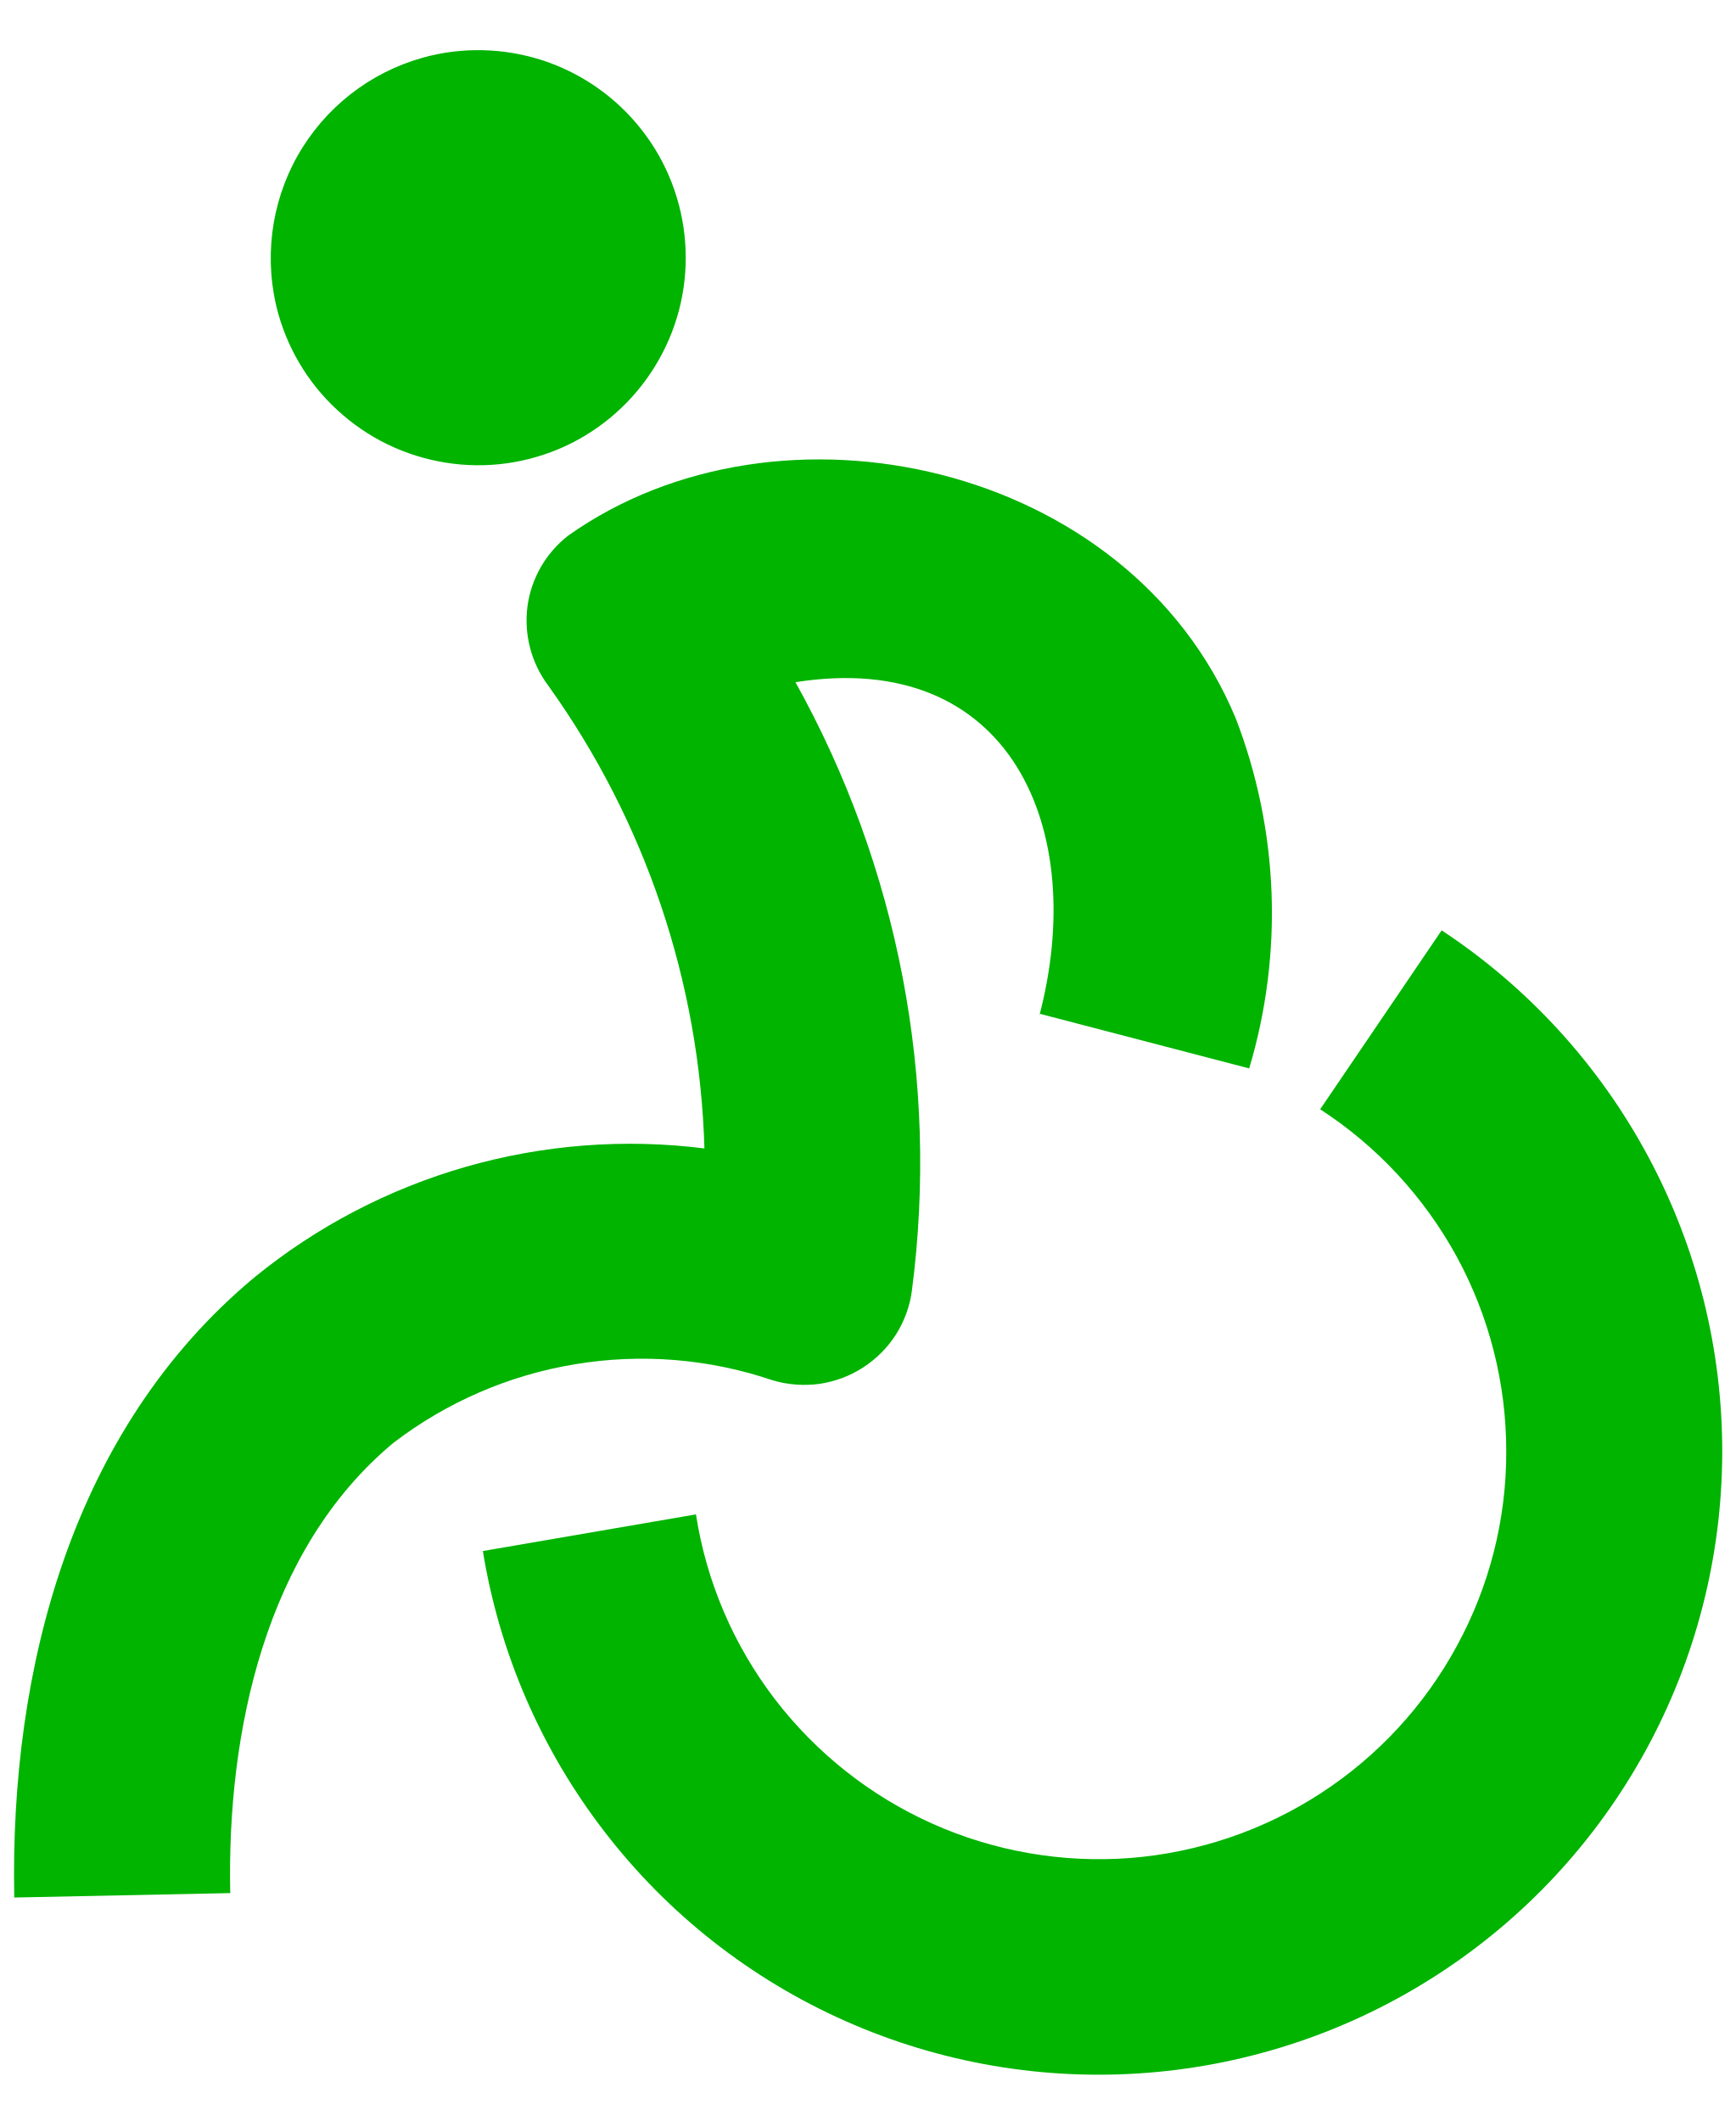
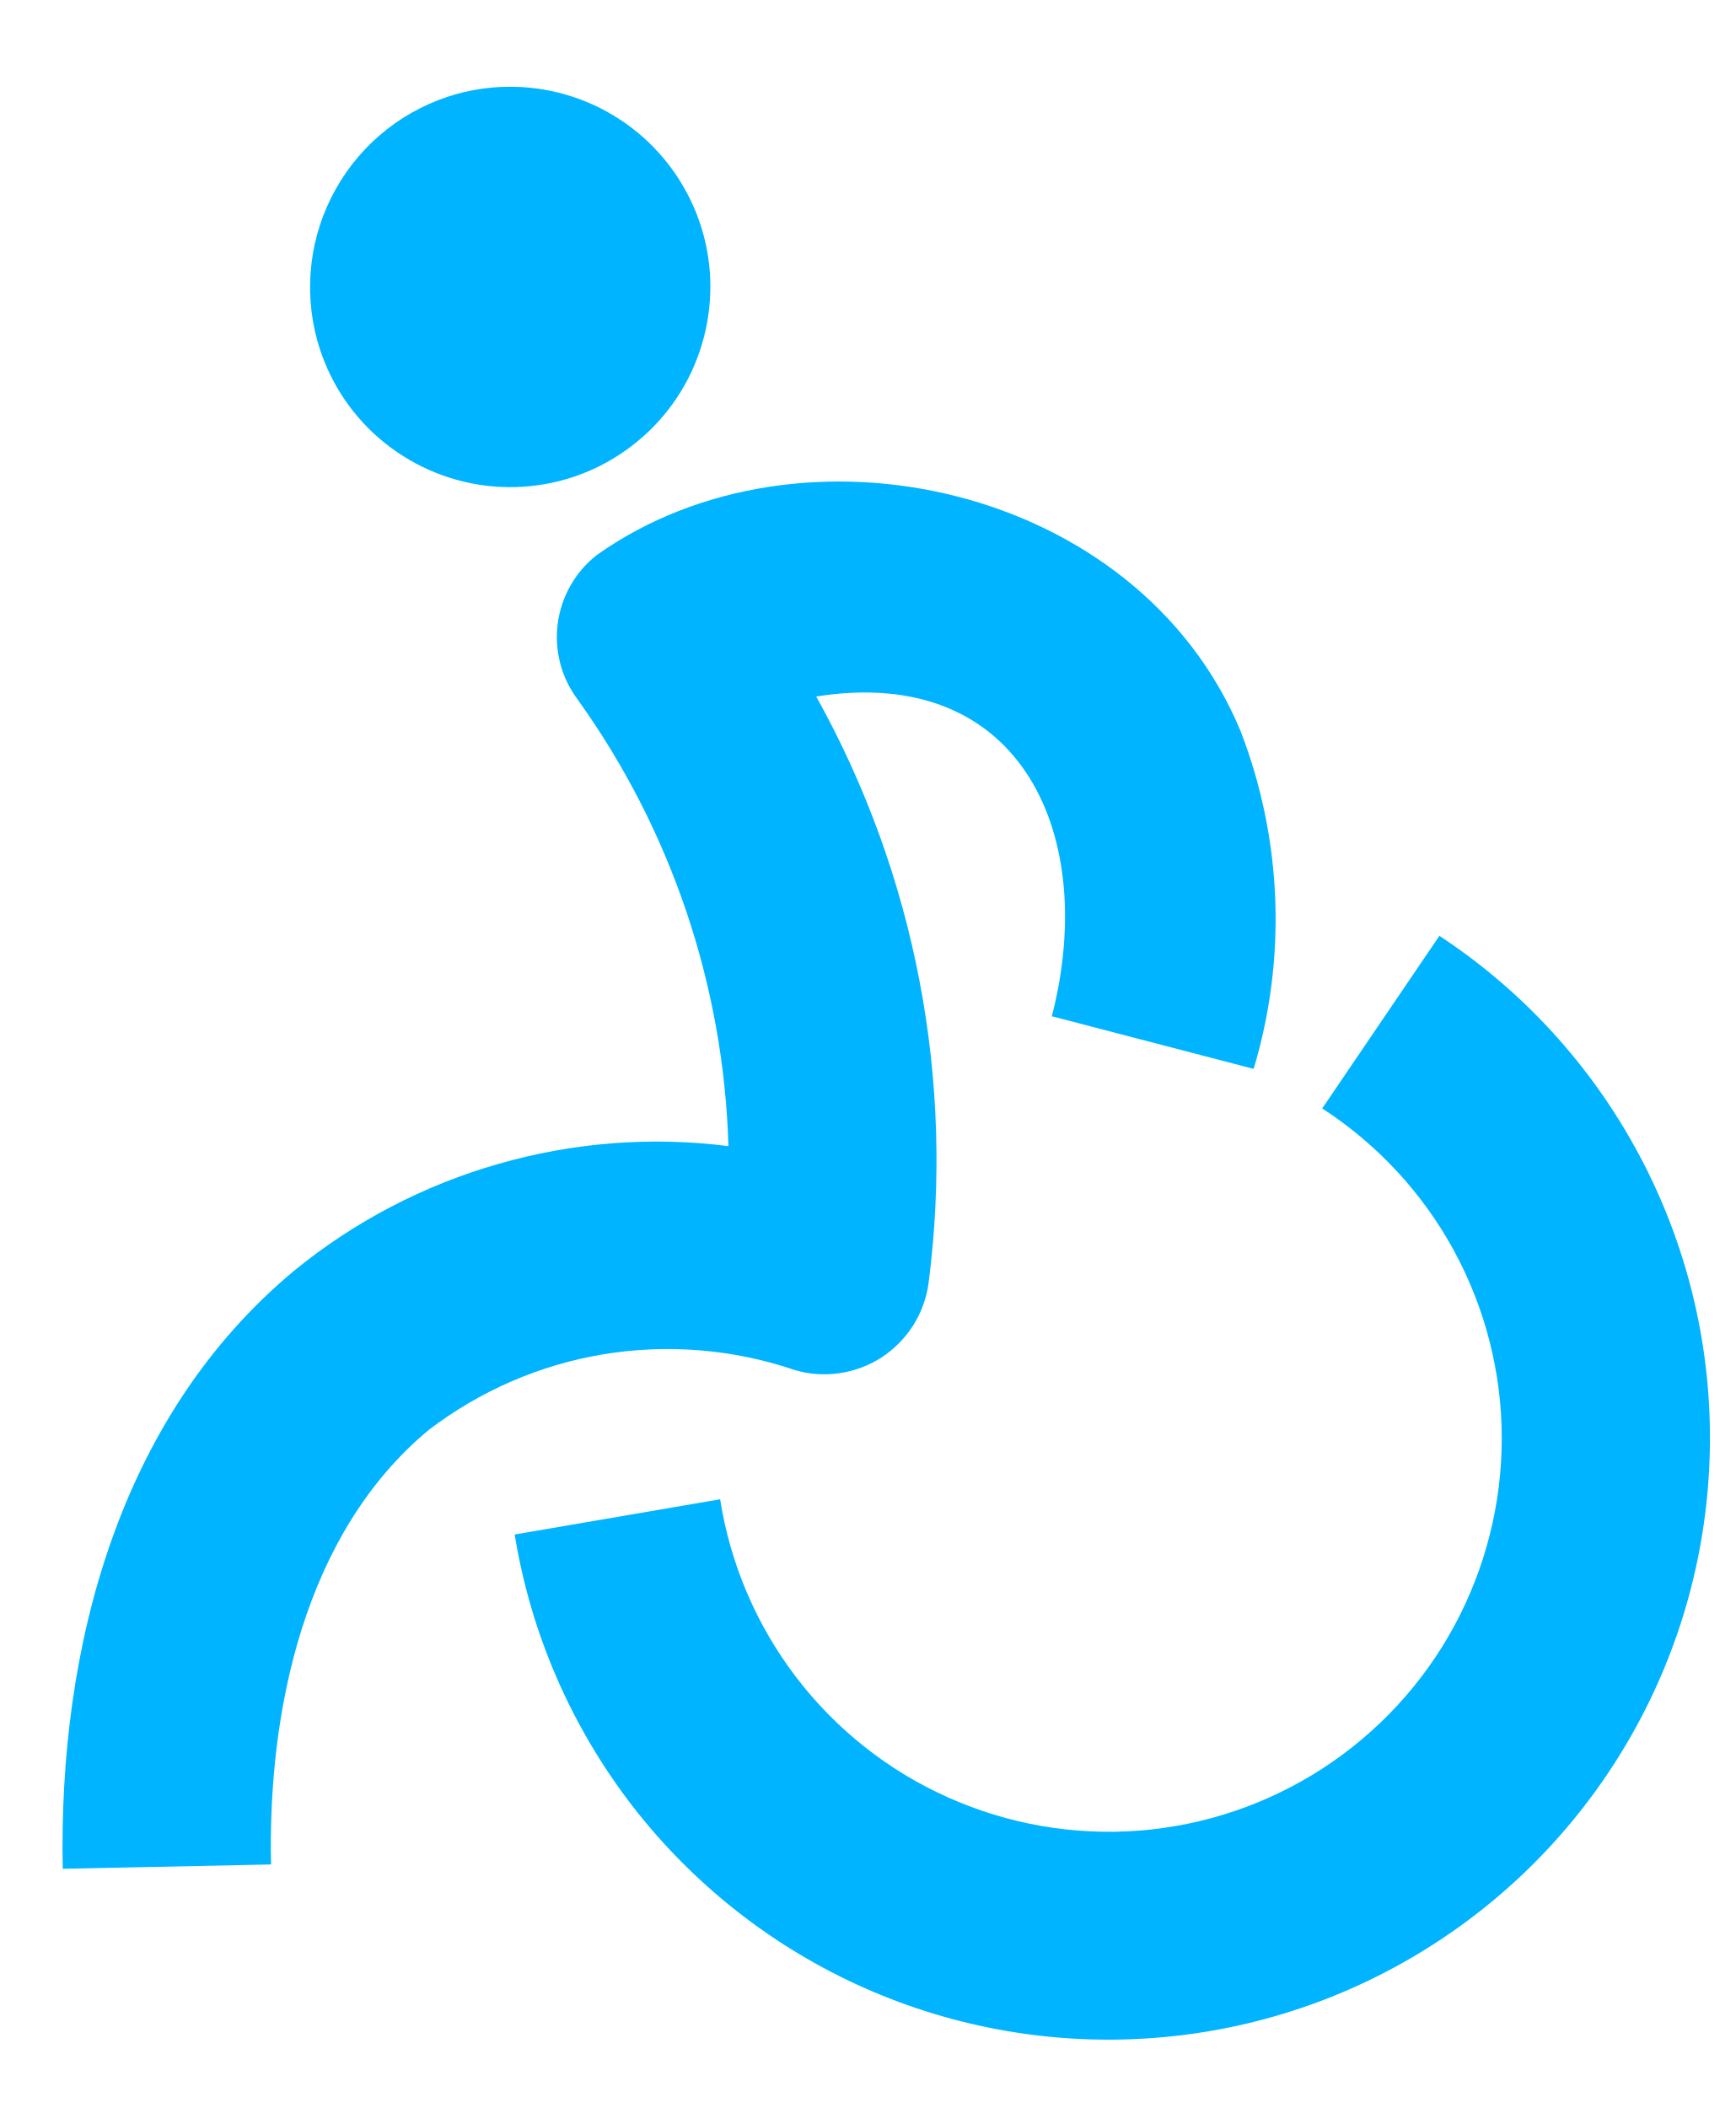
- <svg xmlns="http://www.w3.org/2000/svg" width="9" height="11" viewBox="0 0 9 11" fill="none">
-   <path d="M5.388 5.274C5.648 4.298 5.238 3.362 4.125 3.538C4.659 4.498 4.871 5.603 4.729 6.692C4.719 6.773 4.69 6.851 4.647 6.92C4.603 6.989 4.545 7.047 4.476 7.092C4.408 7.136 4.331 7.165 4.25 7.177C4.169 7.188 4.087 7.182 4.008 7.159C3.679 7.047 3.327 7.018 2.984 7.075C2.64 7.131 2.316 7.272 2.04 7.483C1.373 8.038 1.176 8.99 1.194 9.818L0.074 9.841C0.05 8.653 0.375 7.411 1.319 6.625C1.642 6.361 2.016 6.166 2.417 6.051C2.819 5.936 3.239 5.904 3.653 5.956C3.628 5.093 3.346 4.258 2.844 3.557C2.755 3.439 2.717 3.292 2.735 3.147C2.754 3.001 2.83 2.869 2.945 2.779C4.04 2 5.855 2.397 6.408 3.725C6.632 4.306 6.656 4.945 6.478 5.541L5.393 5.258L5.388 5.274ZM2.193 0.299C2.398 0.242 2.615 0.248 2.817 0.314C3.019 0.381 3.197 0.506 3.328 0.674C3.459 0.841 3.537 1.044 3.553 1.256C3.569 1.468 3.522 1.68 3.417 1.865C3.312 2.051 3.155 2.201 2.966 2.297C2.776 2.393 2.562 2.431 2.351 2.405C2.139 2.379 1.94 2.292 1.779 2.153C1.617 2.015 1.501 1.832 1.443 1.627C1.367 1.351 1.403 1.057 1.543 0.808C1.684 0.559 1.917 0.376 2.193 0.299ZM7.476 4.825C7.925 5.121 8.293 5.524 8.547 5.998C8.801 6.471 8.933 7.001 8.931 7.539C8.929 8.076 8.793 8.605 8.535 9.077C8.277 9.549 7.906 9.949 7.454 10.241C7.003 10.533 6.486 10.708 5.95 10.75C5.414 10.792 4.876 10.7 4.385 10.482C3.893 10.264 3.464 9.927 3.136 9.501C2.807 9.075 2.59 8.574 2.504 8.044L3.609 7.854C3.663 8.203 3.804 8.532 4.018 8.812C4.233 9.092 4.513 9.314 4.835 9.458C5.157 9.602 5.51 9.663 5.862 9.636C6.213 9.608 6.553 9.493 6.848 9.301C7.144 9.109 7.387 8.846 7.555 8.536C7.724 8.226 7.812 7.879 7.811 7.527C7.811 7.174 7.723 6.827 7.554 6.517C7.385 6.208 7.142 5.945 6.846 5.753L7.476 4.825Z" fill="#00B400" />
+ <svg xmlns="http://www.w3.org/2000/svg" width="14" height="17" viewBox="0 0 14 17" fill="none">
+   <path d="M8.477 8.22C8.866 6.757 8.252 5.352 6.583 5.617C7.384 7.056 7.701 8.714 7.489 10.348C7.473 10.469 7.43 10.585 7.365 10.689C7.299 10.792 7.212 10.88 7.11 10.947C7.007 11.013 6.891 11.057 6.77 11.074C6.648 11.092 6.525 11.083 6.408 11.048C5.913 10.88 5.385 10.837 4.87 10.921C4.355 11.006 3.869 11.217 3.455 11.534C2.455 12.367 2.159 13.795 2.186 15.036L0.506 15.071C0.471 13.289 0.957 11.425 2.373 10.247C2.858 9.851 3.419 9.558 4.021 9.386C4.623 9.213 5.253 9.164 5.875 9.243C5.837 7.949 5.414 6.696 4.661 5.644C4.528 5.468 4.47 5.248 4.498 5.03C4.527 4.811 4.639 4.613 4.812 4.477C6.454 3.31 9.178 3.905 10.006 5.897C10.342 6.768 10.379 7.726 10.111 8.62L8.485 8.196L8.477 8.22ZM3.684 0.758C3.992 0.673 4.318 0.681 4.621 0.781C4.924 0.881 5.19 1.068 5.387 1.32C5.583 1.571 5.701 1.875 5.725 2.193C5.748 2.511 5.677 2.83 5.521 3.107C5.364 3.385 5.128 3.61 4.843 3.755C4.559 3.899 4.238 3.955 3.921 3.917C3.604 3.878 3.306 3.747 3.063 3.539C2.821 3.332 2.646 3.057 2.56 2.75C2.445 2.336 2.499 1.894 2.71 1.521C2.921 1.147 3.271 0.873 3.684 0.758ZM11.609 7.547C12.283 7.99 12.835 8.595 13.216 9.306C13.597 10.016 13.795 10.811 13.791 11.617C13.788 12.424 13.584 13.217 13.197 13.924C12.81 14.632 12.253 15.232 11.576 15.67C10.899 16.109 10.124 16.371 9.32 16.434C8.516 16.497 7.709 16.359 6.972 16.032C6.235 15.705 5.591 15.199 5.098 14.561C4.606 13.922 4.28 13.171 4.151 12.375L5.808 12.091C5.89 12.613 6.101 13.107 6.422 13.527C6.744 13.948 7.165 14.281 7.648 14.496C8.131 14.712 8.66 14.804 9.188 14.763C9.715 14.722 10.224 14.549 10.668 14.261C11.111 13.973 11.476 13.579 11.728 13.114C11.98 12.649 12.112 12.128 12.112 11.599C12.112 11.07 11.979 10.55 11.726 10.085C11.473 9.621 11.108 9.227 10.664 8.939L11.609 7.547Z" fill="#00B4FF" />
</svg>
